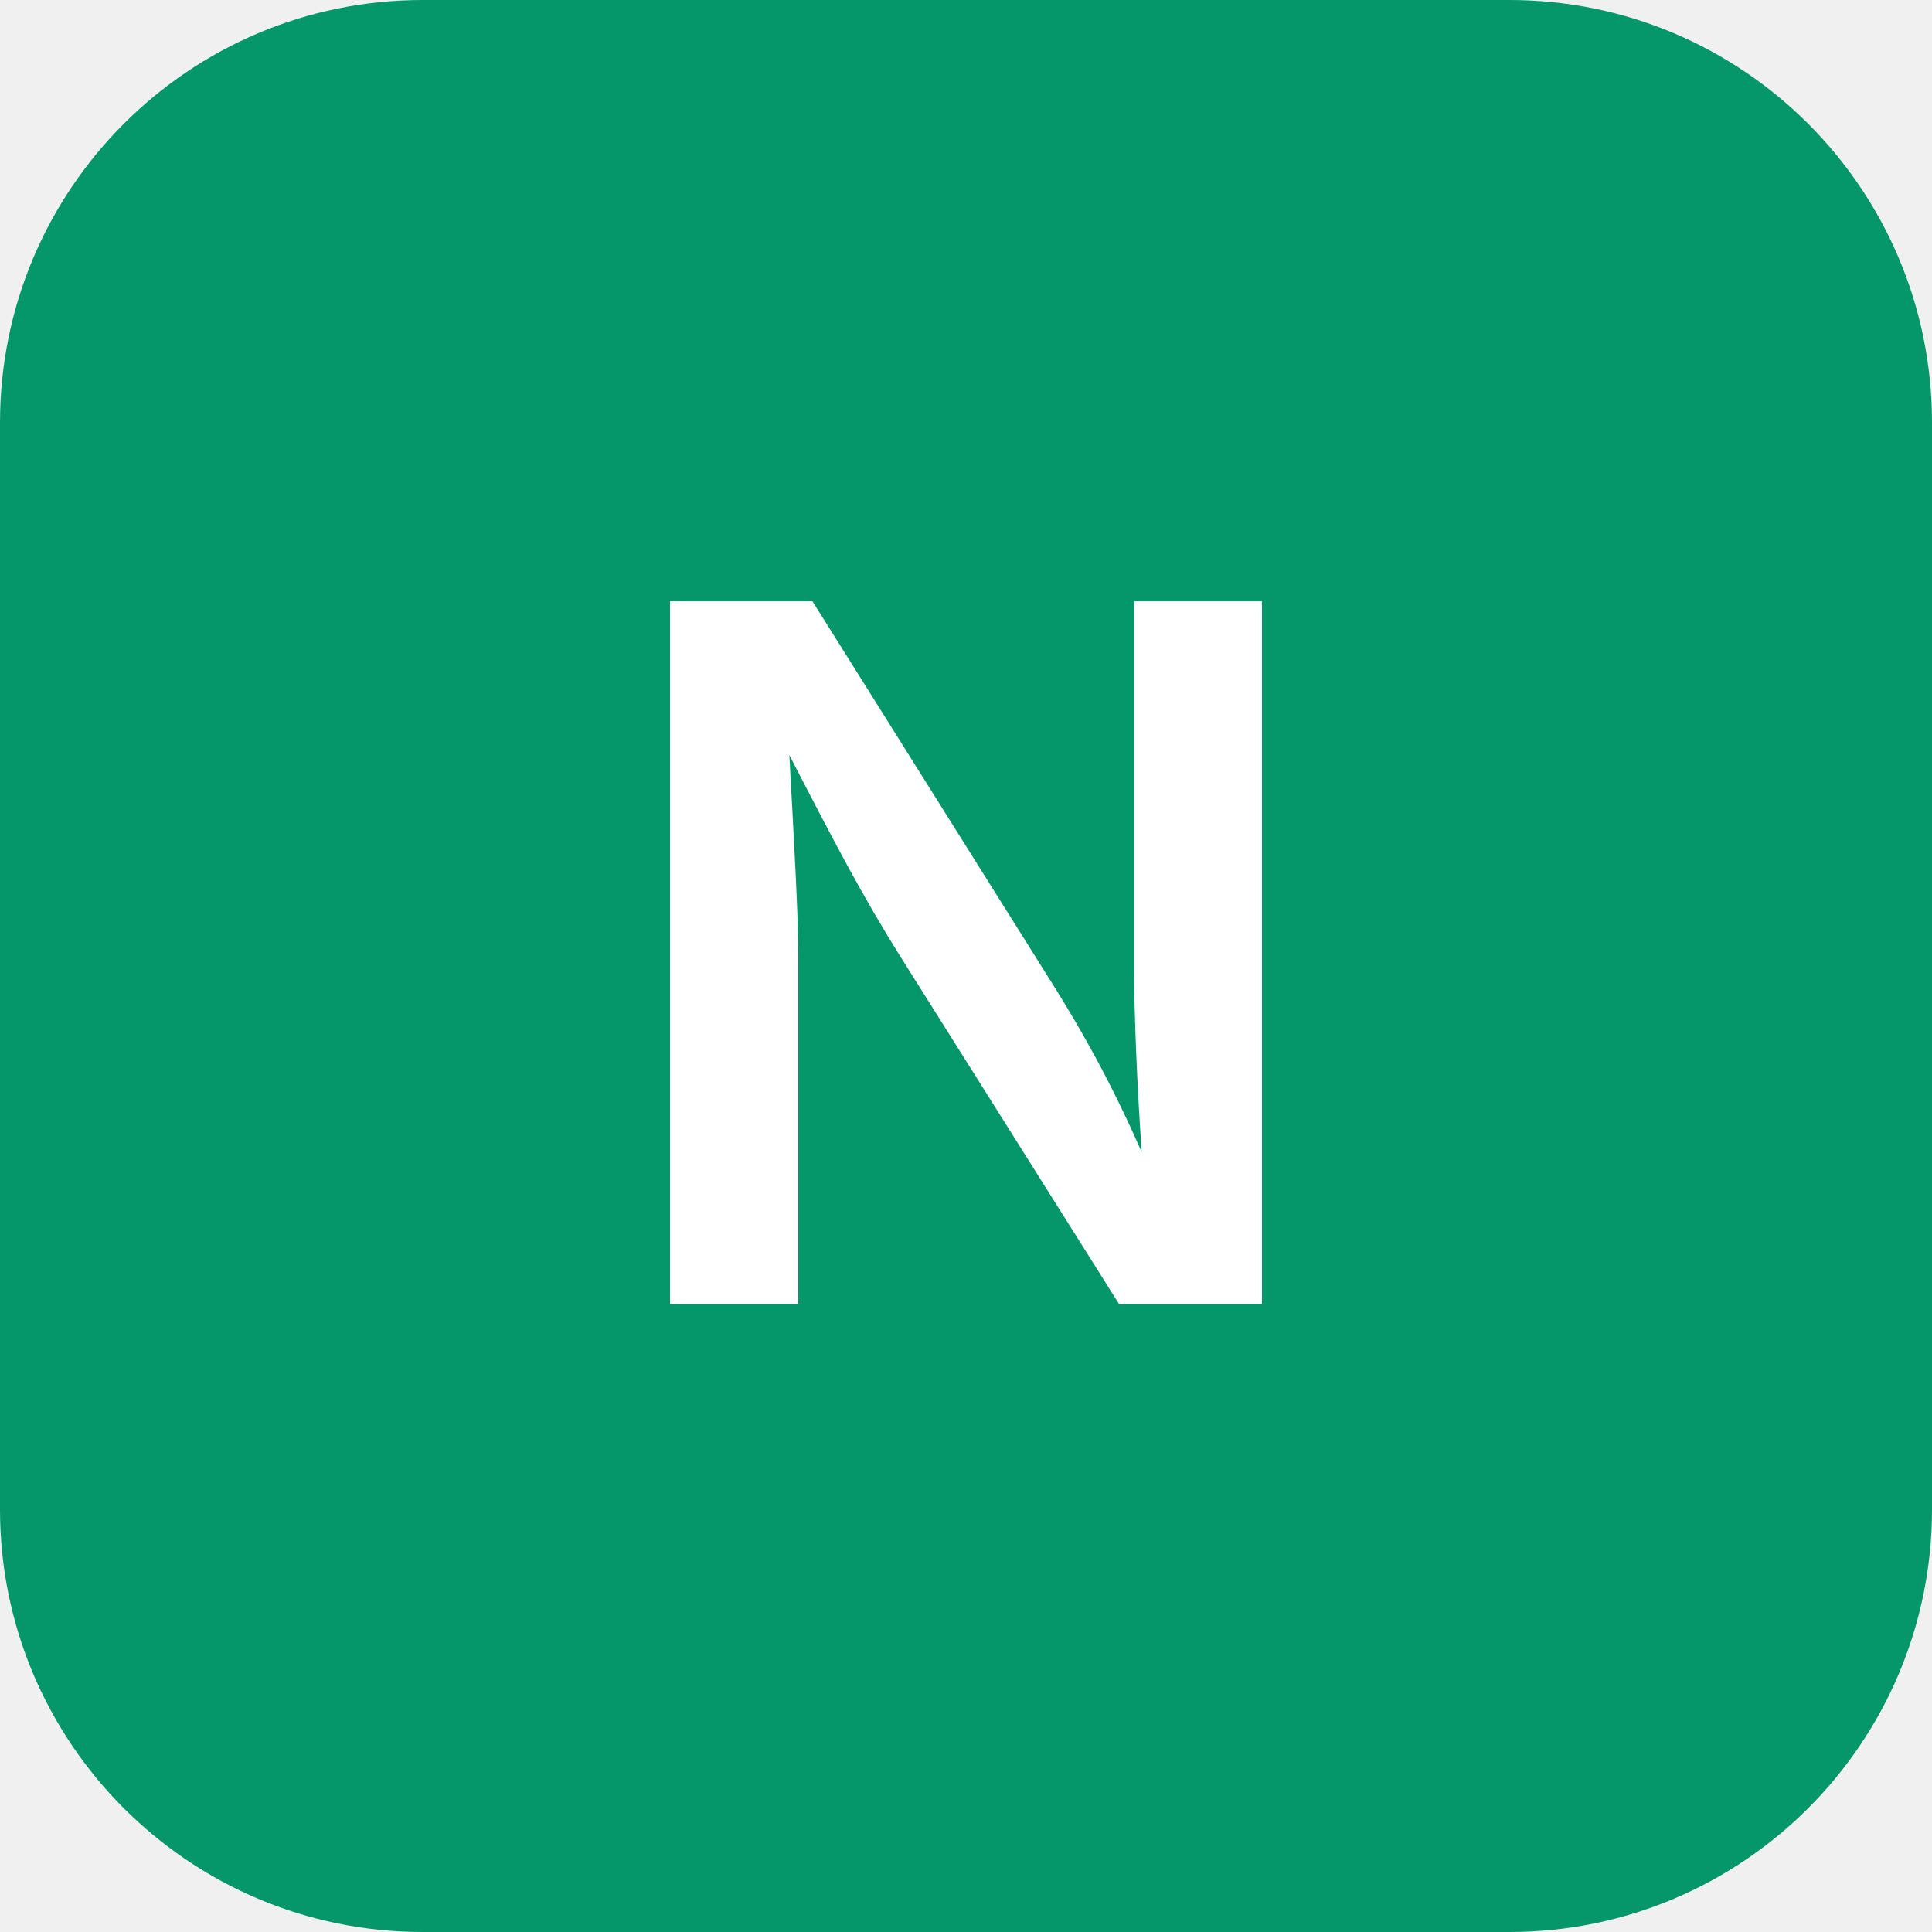
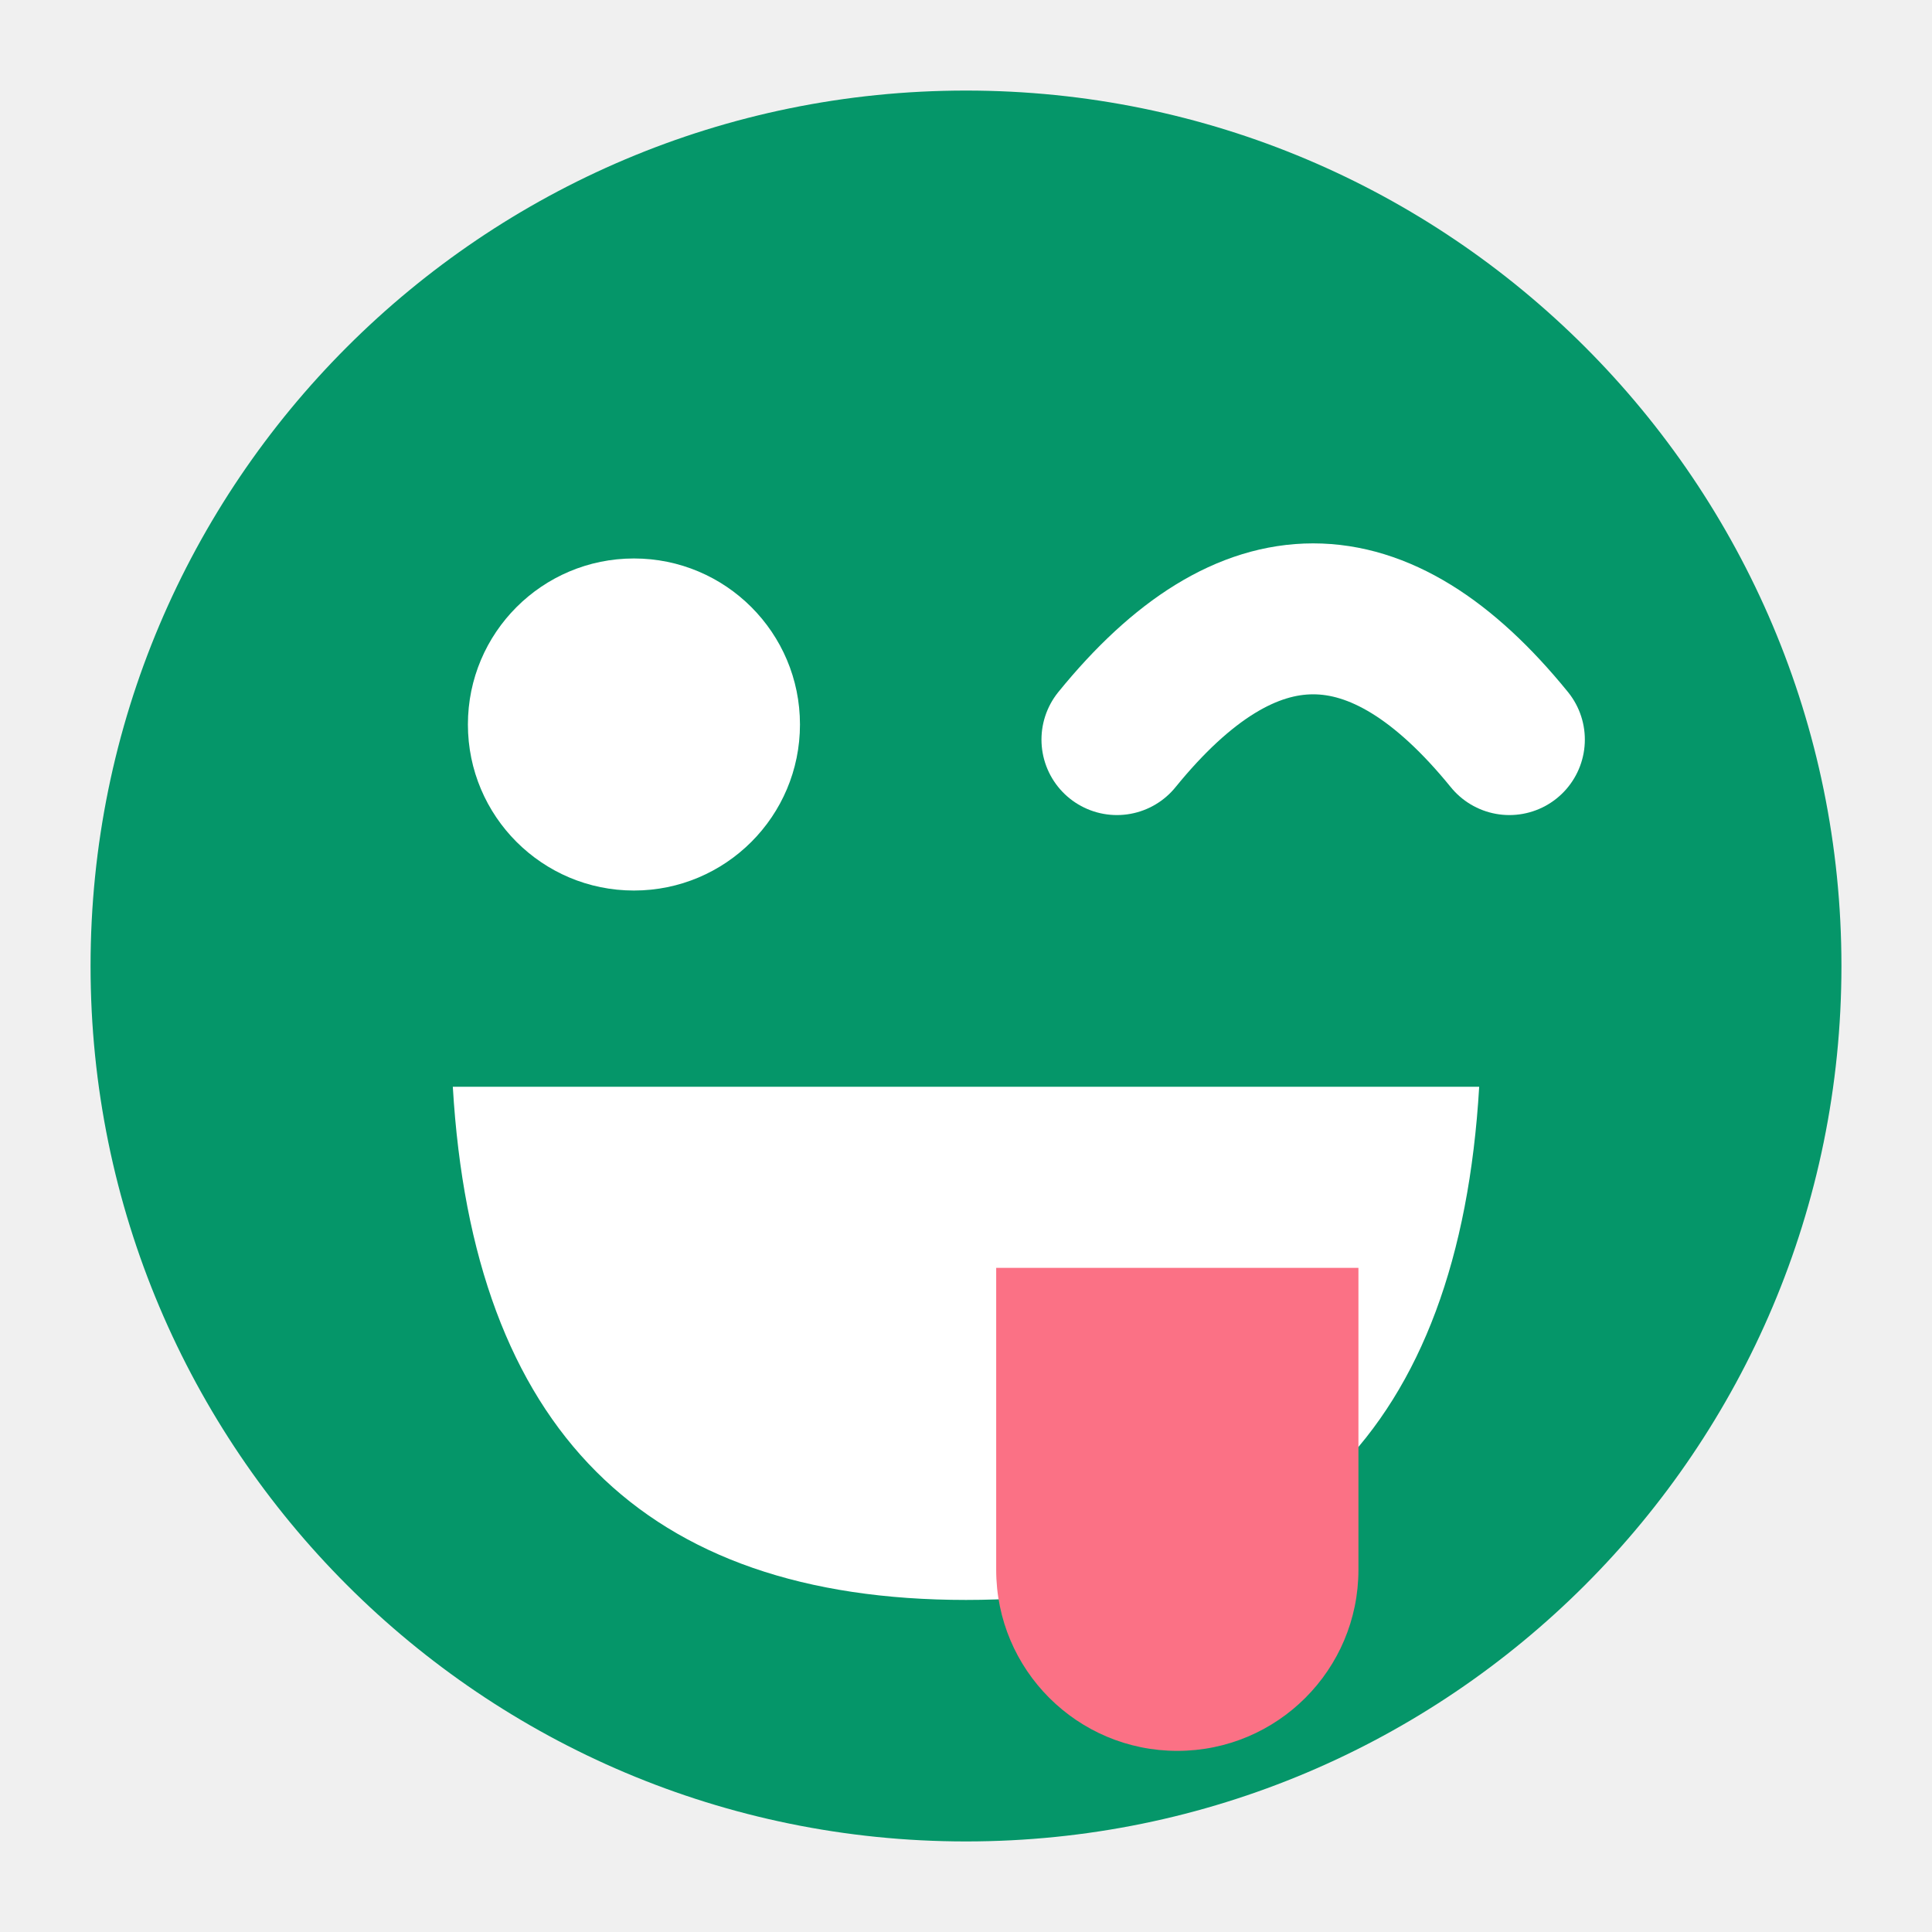
<svg xmlns="http://www.w3.org/2000/svg" viewBox="0 0 64 64">
-   <rect width="64" height="64" rx="14" fill="#059669" />
-   <text x="32" y="32" dy="0.35em" text-anchor="middle" font-family="ui-sans-serif, system-ui, -apple-system, sans-serif" font-size="32" font-weight="600" fill="#ffffff">N</text>
+   <circle cx="32" cy="32" r="29" fill="#059669" />
+   <circle cx="21" cy="24" r="5.5" fill="#fff" />
+   <path d="M37 24.5 Q43.5 16.5 50 24.5" fill="none" stroke="#fff" stroke-width="5" stroke-linecap="round" />
+   <path d="M15 36 H49 Q48 53 32 53 Q16 53 15 36 Z" fill="#fff" />
+   <path d="M33 42 H45 V52 A6 6 0 0 1 33 52 Z" fill="#FB7185" />
</svg>
